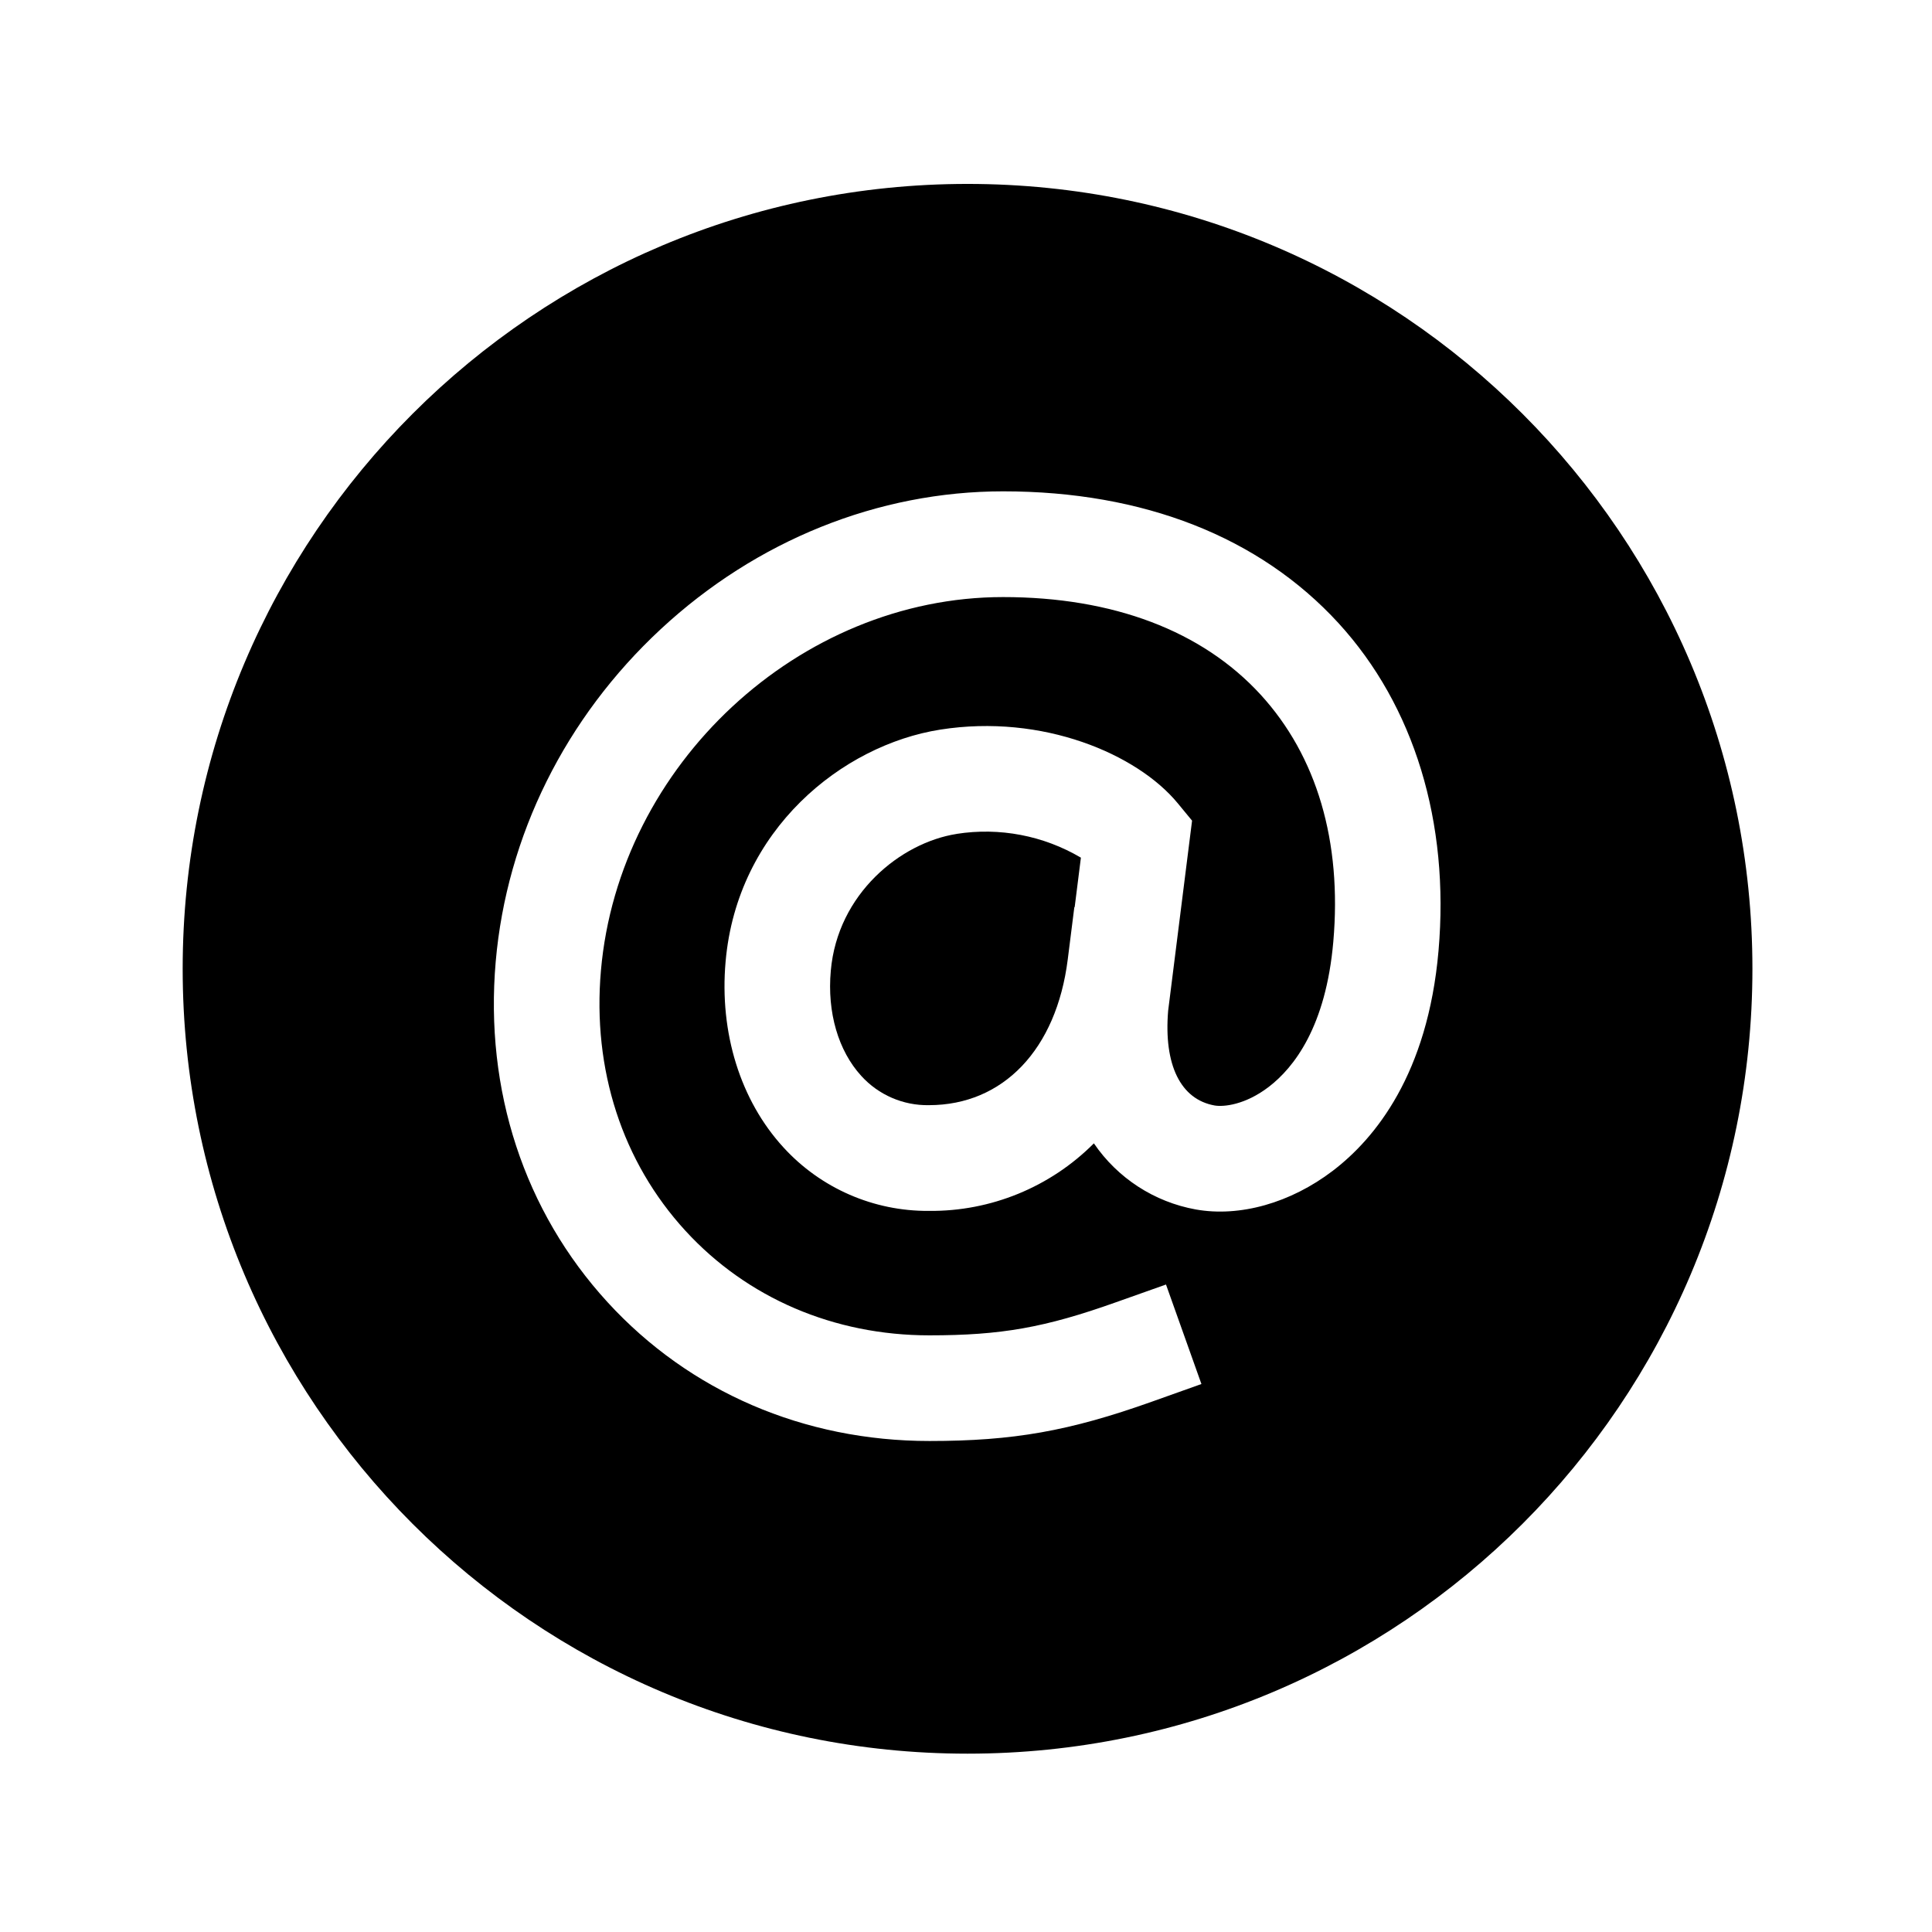
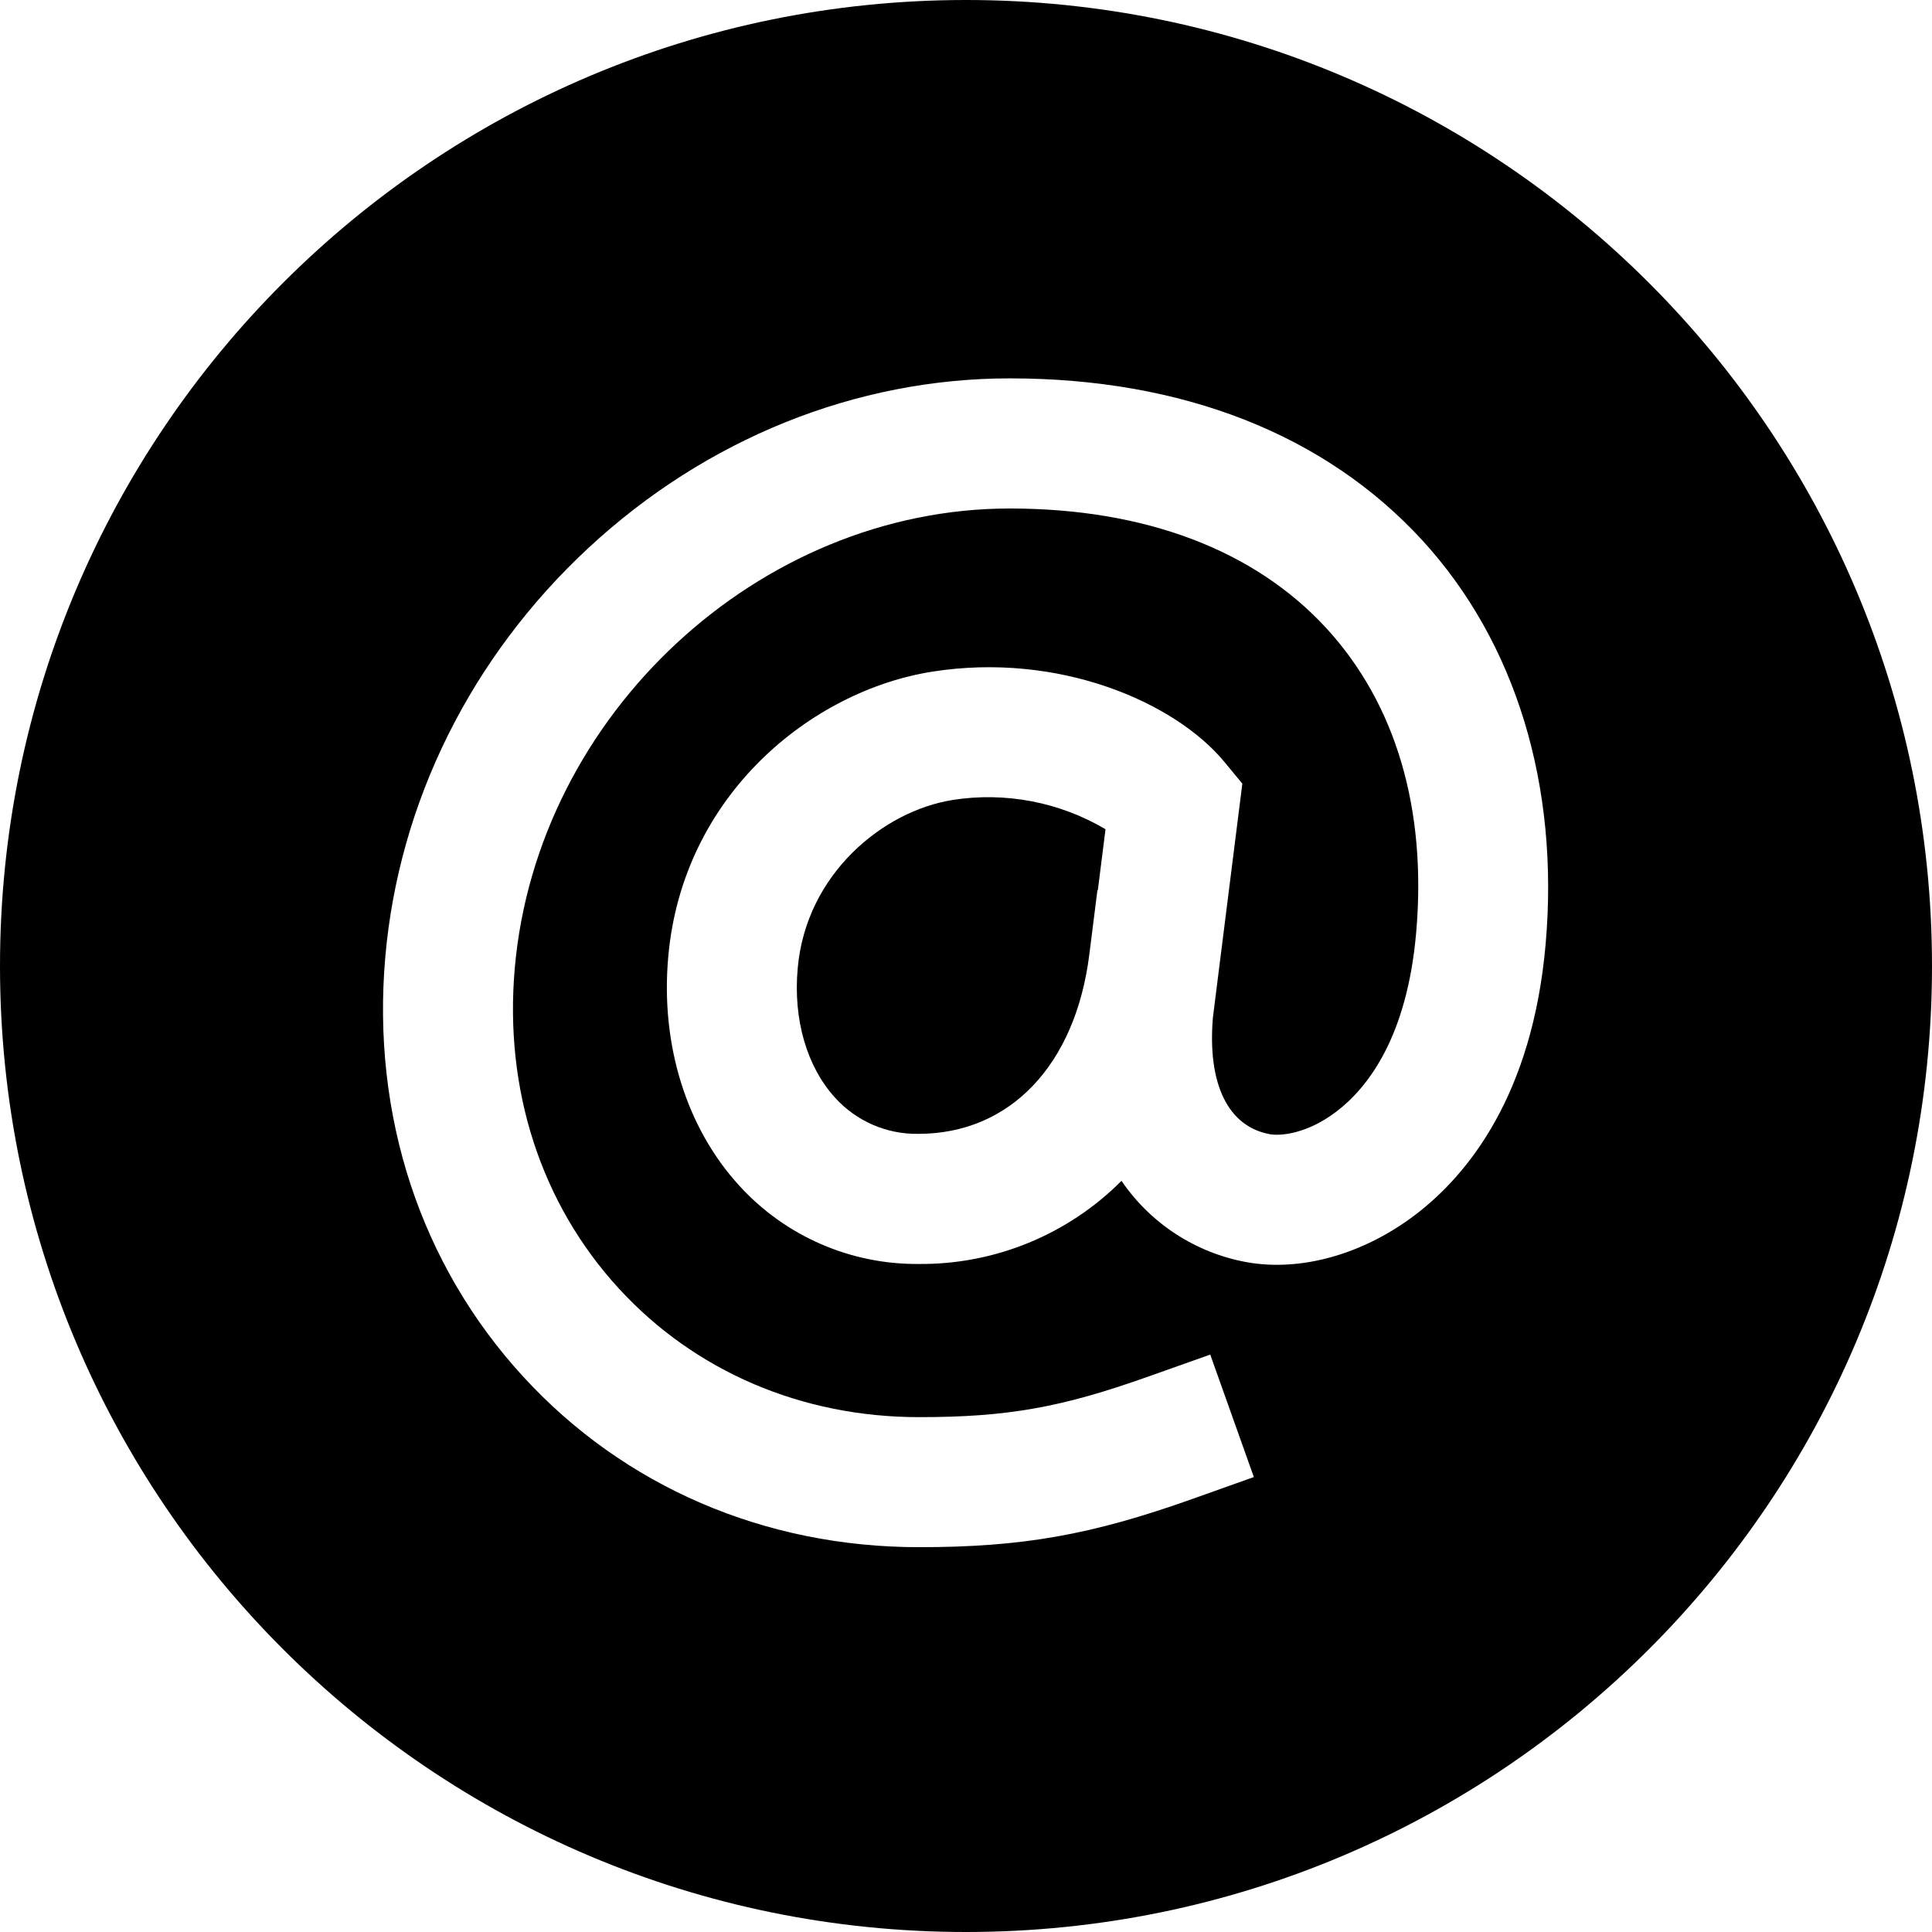
- <svg xmlns="http://www.w3.org/2000/svg" height="512" viewBox="0 0 512 512" width="512">
-   <path d="M256.41,48.74c-114.85,0-208,93.11-208,208s93.12,208,208,208,208-93.12,208-208S371.25,48.74,256.41,48.74ZM381.22,252c-2.85,32.63-16.78,49.7-28,58.26s-24.69,12.34-36.33,10.26a41.63,41.63,0,0,1-27-17.52,60.84,60.84,0,0,1-43.72,17.9,51.65,51.65,0,0,1-38.55-16.83c-11.39-12.42-17-30.36-15.33-49.23,3.05-35,30.92-57.39,56.87-61.48,27.21-4.29,52.24,6.54,62.91,19.46l3.84,4.66-6.34,50.38c-1.19,14.34,3.29,23.48,12.29,25.1,2.39.42,8.11-.13,14.38-4.93,6.72-5.15,15.14-16,17.1-38.47,2.32-26.55-4.35-49.19-19.28-65.49-15.5-16.9-39.1-25.84-68.24-25.84-54,0-101.81,44.43-106.57,99-2.29,26.2,5.66,50.68,22.39,68.93C198,344,221,353.88,246.29,353.88c19,0,30.61-2.05,49.49-8.78L309,340.41l9.39,26.37-13.19,4.7c-21.82,7.77-36.68,10.4-58.88,10.4-33.28,0-63.57-13.06-85.3-36.77-22.09-24.11-32.62-56.17-29.65-90.29,2.91-33.33,18.46-64.63,43.77-88.12s57.57-36.49,90.7-36.49c37.2,0,67.94,12.08,88.88,34.93C374.77,187.05,384.2,217.89,381.22,252Z" />
-   <path d="M253.51,221c-14.83,2.33-31.55,15.84-33.34,36.26-1,11.06,2,21.22,8.08,27.87a23.63,23.63,0,0,0,17.91,7.75c19.7,0,33.8-14.79,36.8-38.59l1.75-13.89h.09l1.65-13.11a49.63,49.63,0,0,0-32.94-6.3Z" />
+ <svg xmlns="http://www.w3.org/2000/svg" id="at" data-name="at" width="416" height="416" viewBox="0 0 416 416">
+   <path d="M208,0C93.15,0,0,93.11,0,208S93.12,416,208,416s208-93.12,208-208S322.84,0,208,0ZM332.81,203.26c-2.85,32.63-16.78,49.7-28,58.26s-24.69,12.34-36.33,10.26a41.63,41.63,0,0,1-27-17.52,60.84,60.84,0,0,1-43.72,17.9,51.65,51.65,0,0,1-38.55-16.83c-11.39-12.42-17-30.36-15.33-49.23,3.05-35,30.92-57.39,56.87-61.48,27.21-4.29,52.24,6.54,62.91,19.46l3.84,4.66-6.34,50.38c-1.19,14.34,3.29,23.48,12.29,25.1,2.39.42,8.11-.13,14.38-4.93,6.72-5.15,15.14-16,17.1-38.47,2.32-26.55-4.35-49.19-19.28-65.49-15.5-16.9-39.1-25.84-68.24-25.84-54,0-101.81,44.43-106.57,99-2.29,26.2,5.66,50.68,22.39,68.93,16.36,17.84,39.36,27.72,64.65,27.72,19,0,30.61-2.05,49.49-8.78l13.22-4.69,9.39,26.37-13.19,4.7c-21.82,7.77-36.68,10.4-58.88,10.4-33.28,0-63.57-13.06-85.3-36.77-22.09-24.11-32.62-56.17-29.65-90.29,2.91-33.33,18.46-64.63,43.77-88.12s57.57-36.49,90.7-36.49c37.2,0,67.94,12.08,88.88,34.93C326.36,138.31,335.79,169.15,332.81,203.26Z" />
+   <path d="M205.1,172.26c-14.83,2.33-31.55,15.84-33.34,36.26-1,11.06,2,21.22,8.08,27.87a23.63,23.63,0,0,0,17.91,7.75c19.7,0,33.8-14.79,36.8-38.59l1.75-13.89h.09l1.65-13.11a49.63,49.63,0,0,0-32.94-6.3Z" />
</svg>
